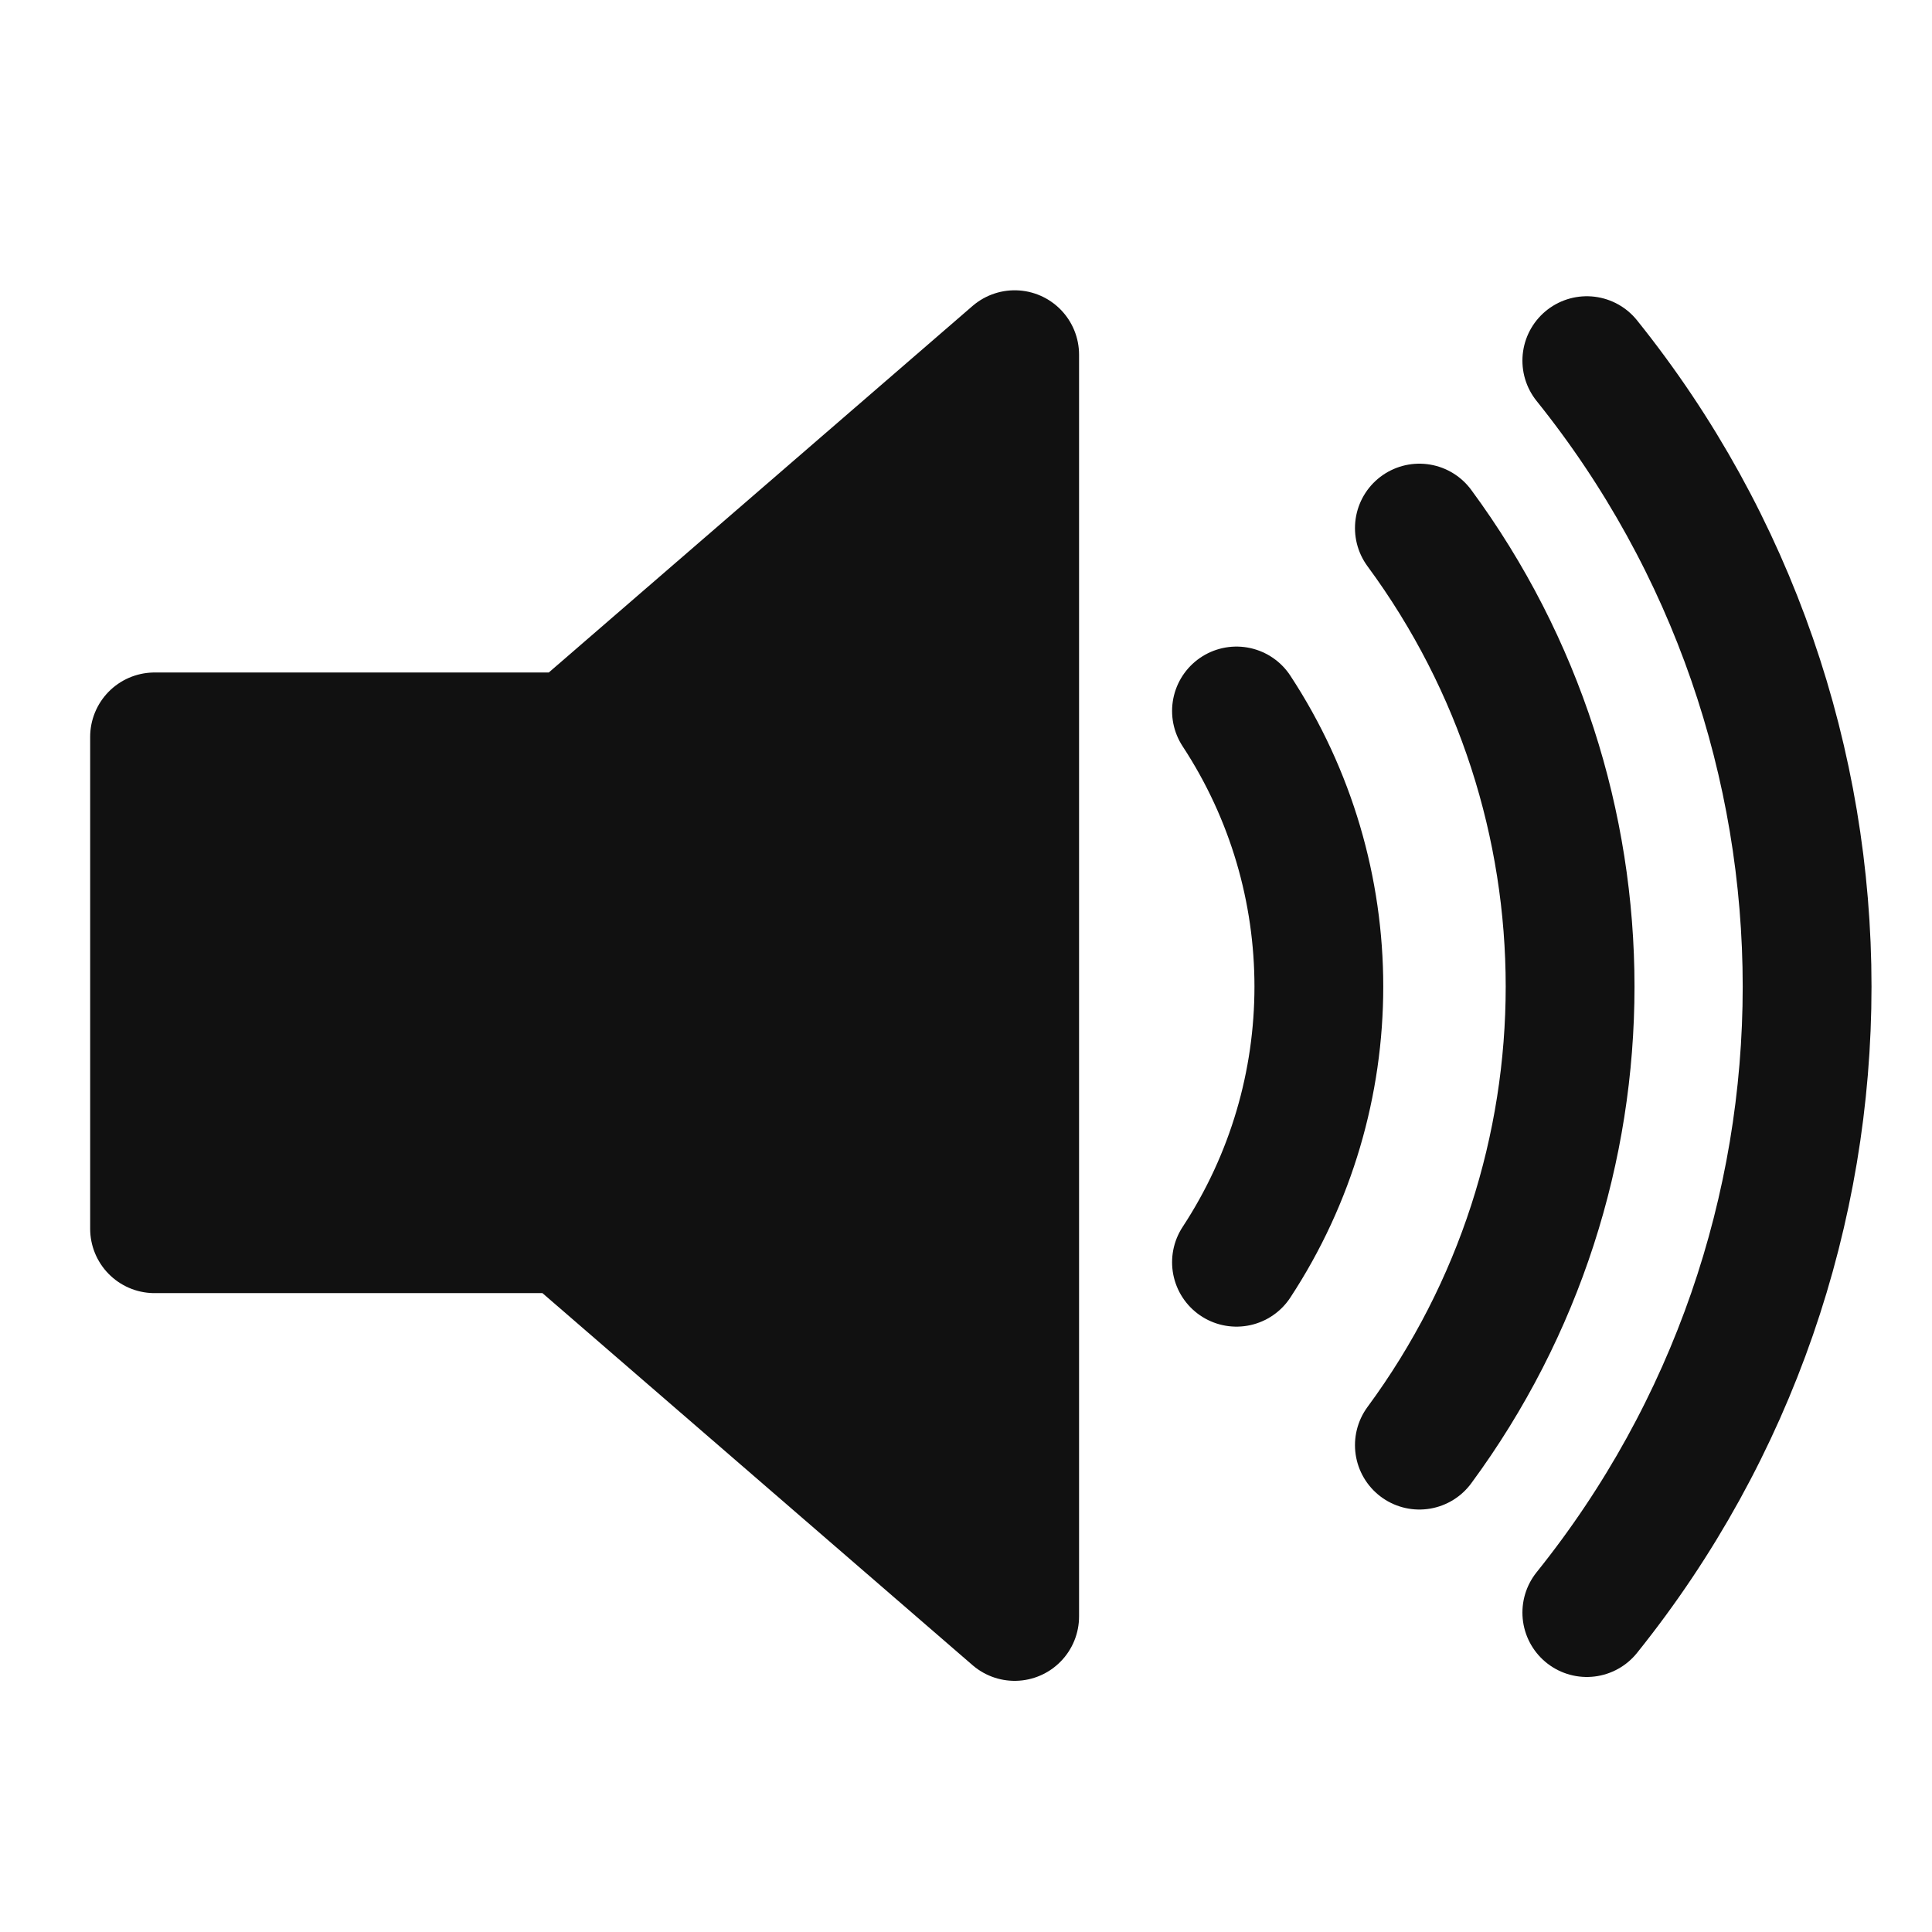
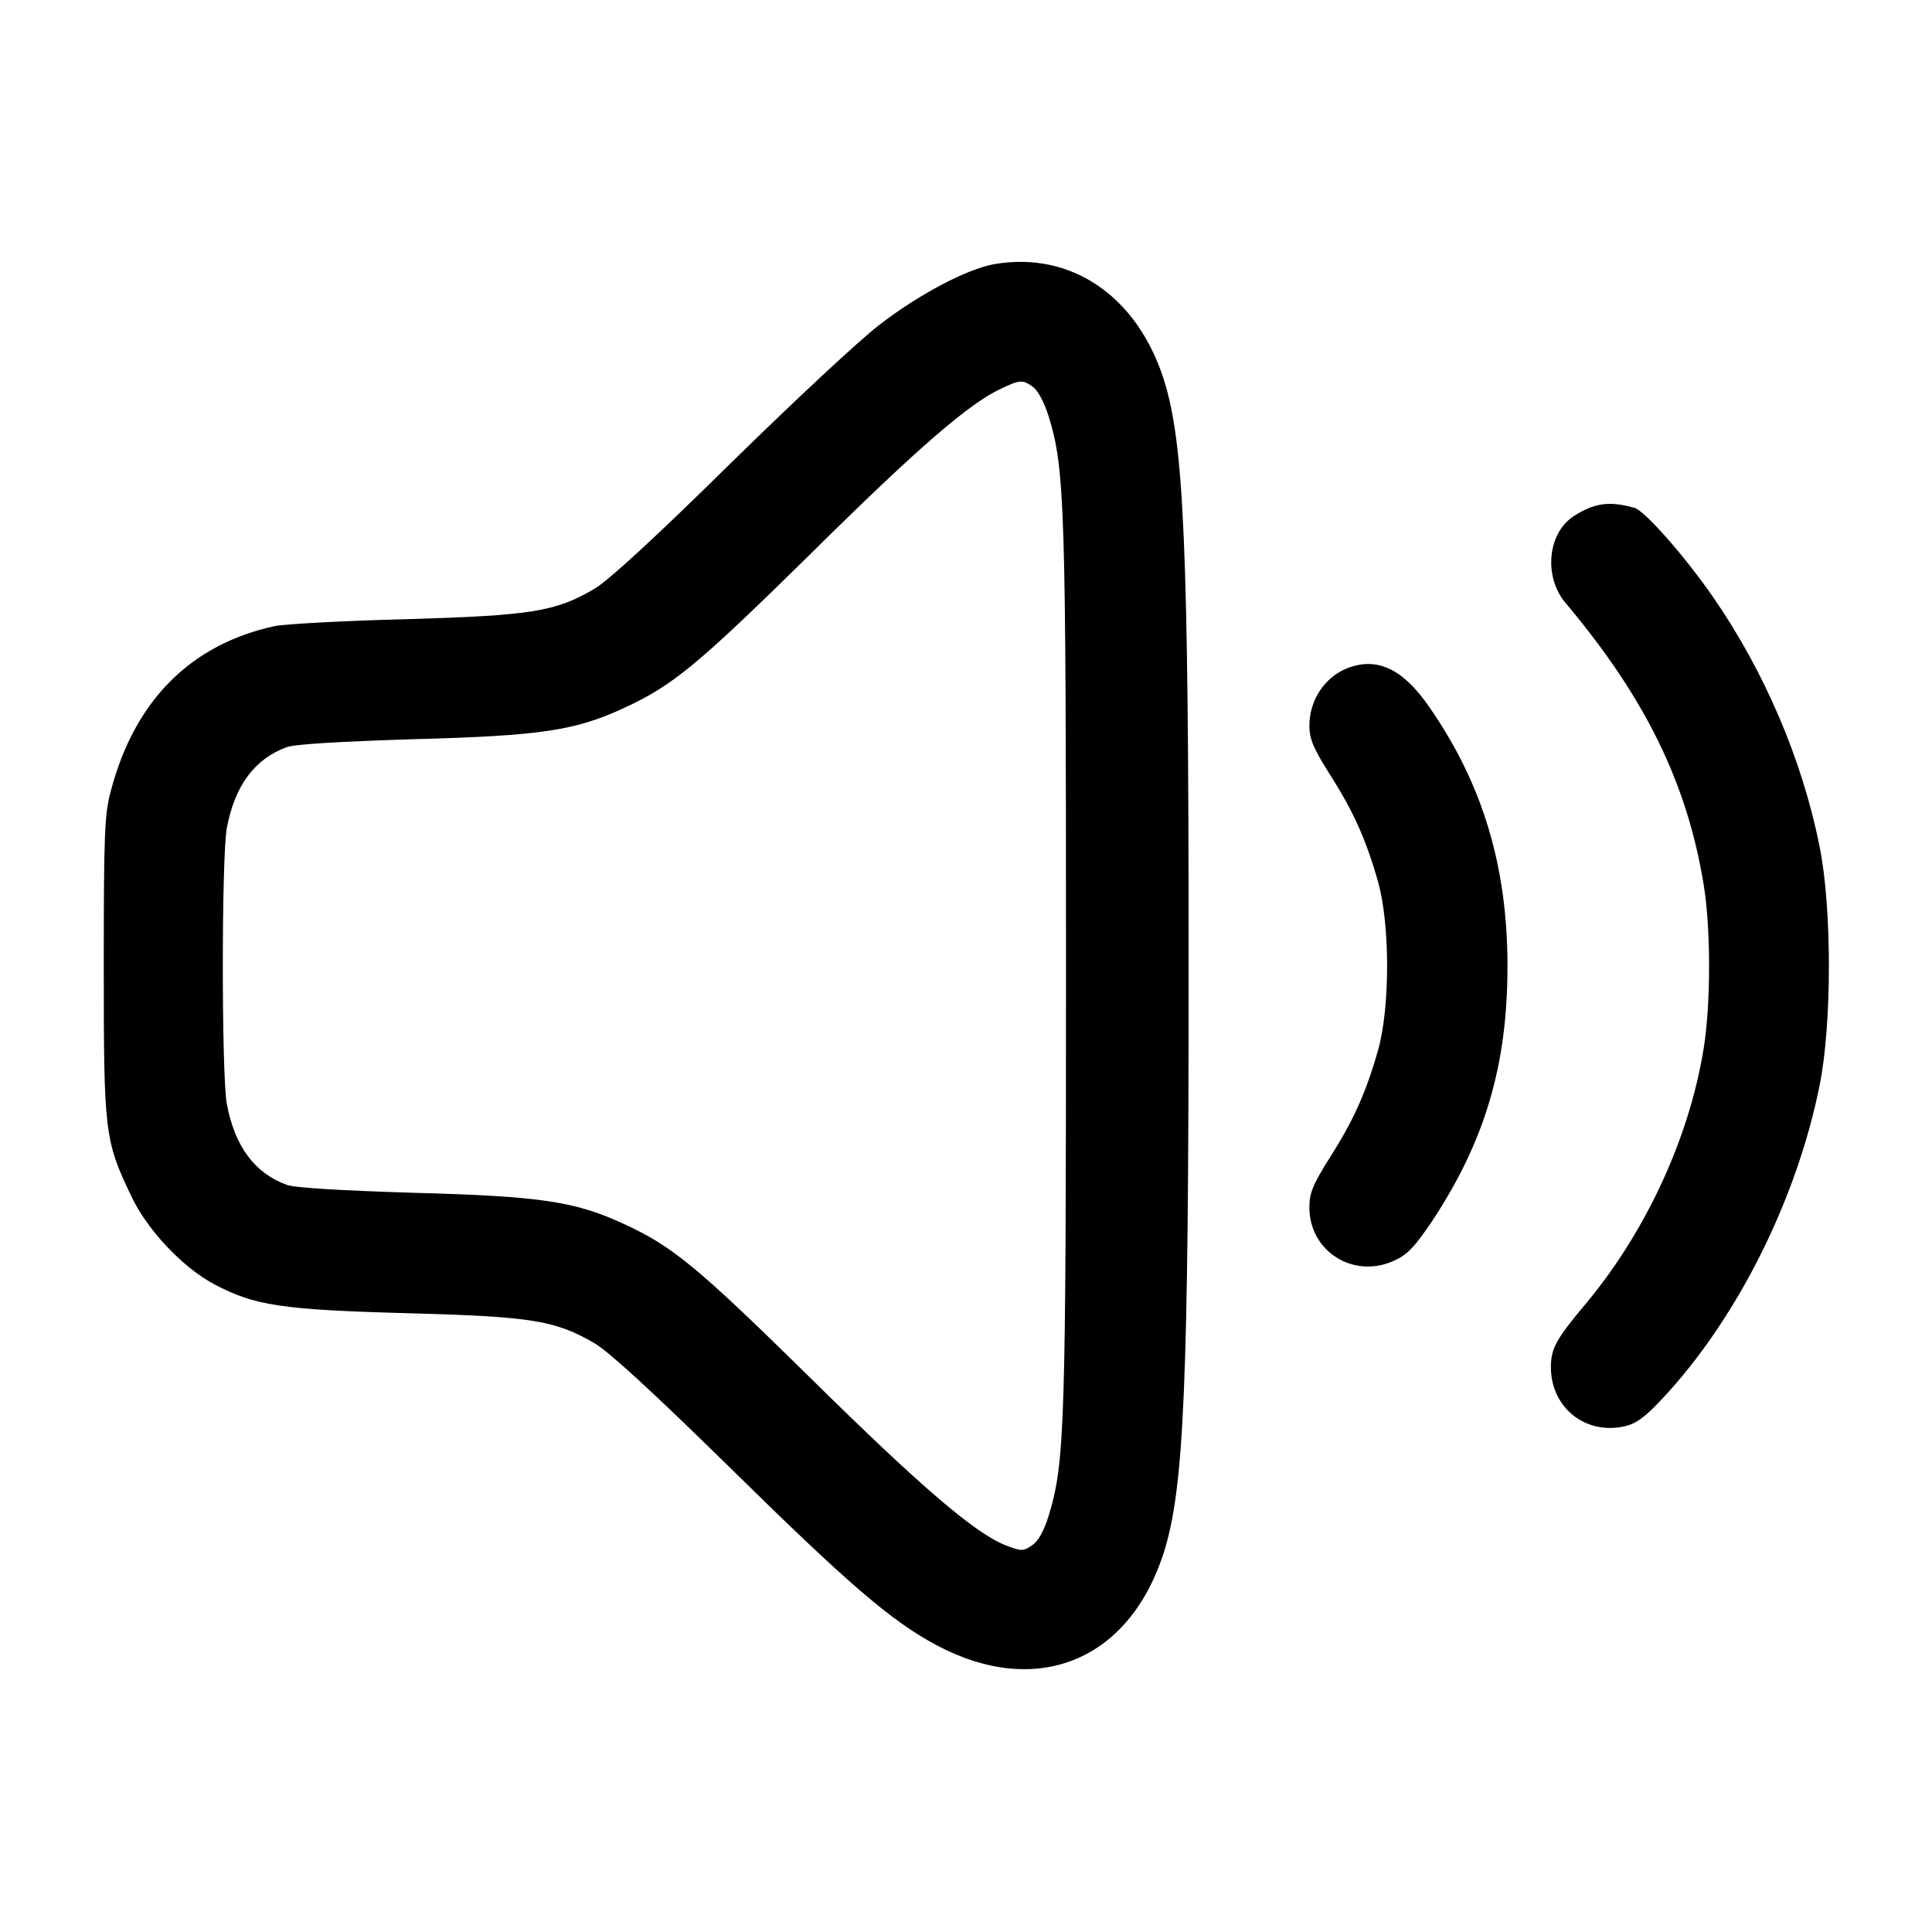
- <svg xmlns="http://www.w3.org/2000/svg" version="1.0" width="500" height="500" viewBox="0 0 75 75">
-   <path d="M39.389,13.769 L22.235,28.606 L6,28.606 L6,47.699 L21.989,47.699 L39.389,62.75 L39.389,13.769z" style="stroke:#111;stroke-width:5;stroke-linejoin:round;fill:#111;" />
-   <path d="M48,27.6a19.5,19.5 0 0 1 0,21.4M55.1,20.5a30,30 0 0 1 0,35.6M61.6,14a38.8,38.8 0 0 1 0,48.6" style="fill:none;stroke:#111;stroke-width:5;stroke-linecap:round" />
+ <svg xmlns="http://www.w3.org/2000/svg" version="1.0" width="512pt" height="512pt" viewBox="0 0 512 512" preserveAspectRatio="xMidYMid meet">
+   <g transform="translate(0,512) scale(0.1,-0.1)" fill="#000000" stroke="none">
+     <path d="M2635 4420 c-73 -13 -200 -80 -306 -162 -51 -39 -228 -204 -394 -367 -201 -198 -320 -307 -359 -331 -104 -61 -165 -71 -501 -81 -165 -4 -321 -13 -346 -18 -223 -48 -372 -197 -435 -436 -17 -62 -19 -112 -19 -465 0 -442 2 -462 73 -610 41 -88 136 -189 219 -233 107 -57 180 -68 508 -77 336 -9 396 -19 501 -80 40 -24 155 -130 354 -325 318 -313 432 -411 552 -475 265 -141 510 -42 602 245 54 170 66 444 66 1555 0 1111 -12 1385 -66 1555 -71 221 -246 340 -449 305z m102 -325 c14 -10 30 -41 42 -78 43 -140 46 -237 46 -1457 0 -1220 -3 -1317 -46 -1457 -13 -42 -28 -68 -45 -79 -22 -15 -28 -15 -67 0 -81 31 -224 153 -517 442 -302 297 -367 351 -498 411 -128 59 -218 73 -557 82 -191 6 -313 13 -335 21 -85 31 -138 102 -159 215 -14 78 -14 652 0 730 21 113 74 184 159 215 22 8 144 15 335 21 339 9 429 23 557 82 131 60 196 114 498 411 285 282 421 399 505 437 49 23 55 23 82 4z" />
+     <path d="M4217 3776 c-22 -8 -50 -24 -63 -37 -55 -52 -58 -155 -5 -217 211 -251 322 -477 366 -747 19 -116 19 -315 0 -433 -39 -242 -157 -494 -320 -686 -70 -84 -85 -110 -85 -159 0 -107 91 -180 195 -157 31 7 54 24 100 73 197 210 356 526 417 830 33 162 33 472 0 634 -46 231 -147 465 -281 659 -75 109 -182 230 -209 238 -49 14 -81 14 -115 2z" />
+     <path d="M3570 3349 c-60 -24 -100 -85 -100 -152 0 -35 10 -59 54 -129 62 -97 96 -172 128 -285 32 -113 32 -333 0 -446 -32 -113 -66 -188 -128 -285 -45 -72 -54 -93 -54 -132 0 -116 116 -189 222 -142 37 16 55 35 102 104 141 213 201 414 201 678 0 264 -66 483 -207 686 -70 102 -139 134 -218 103z" />
+   </g>
</svg>
